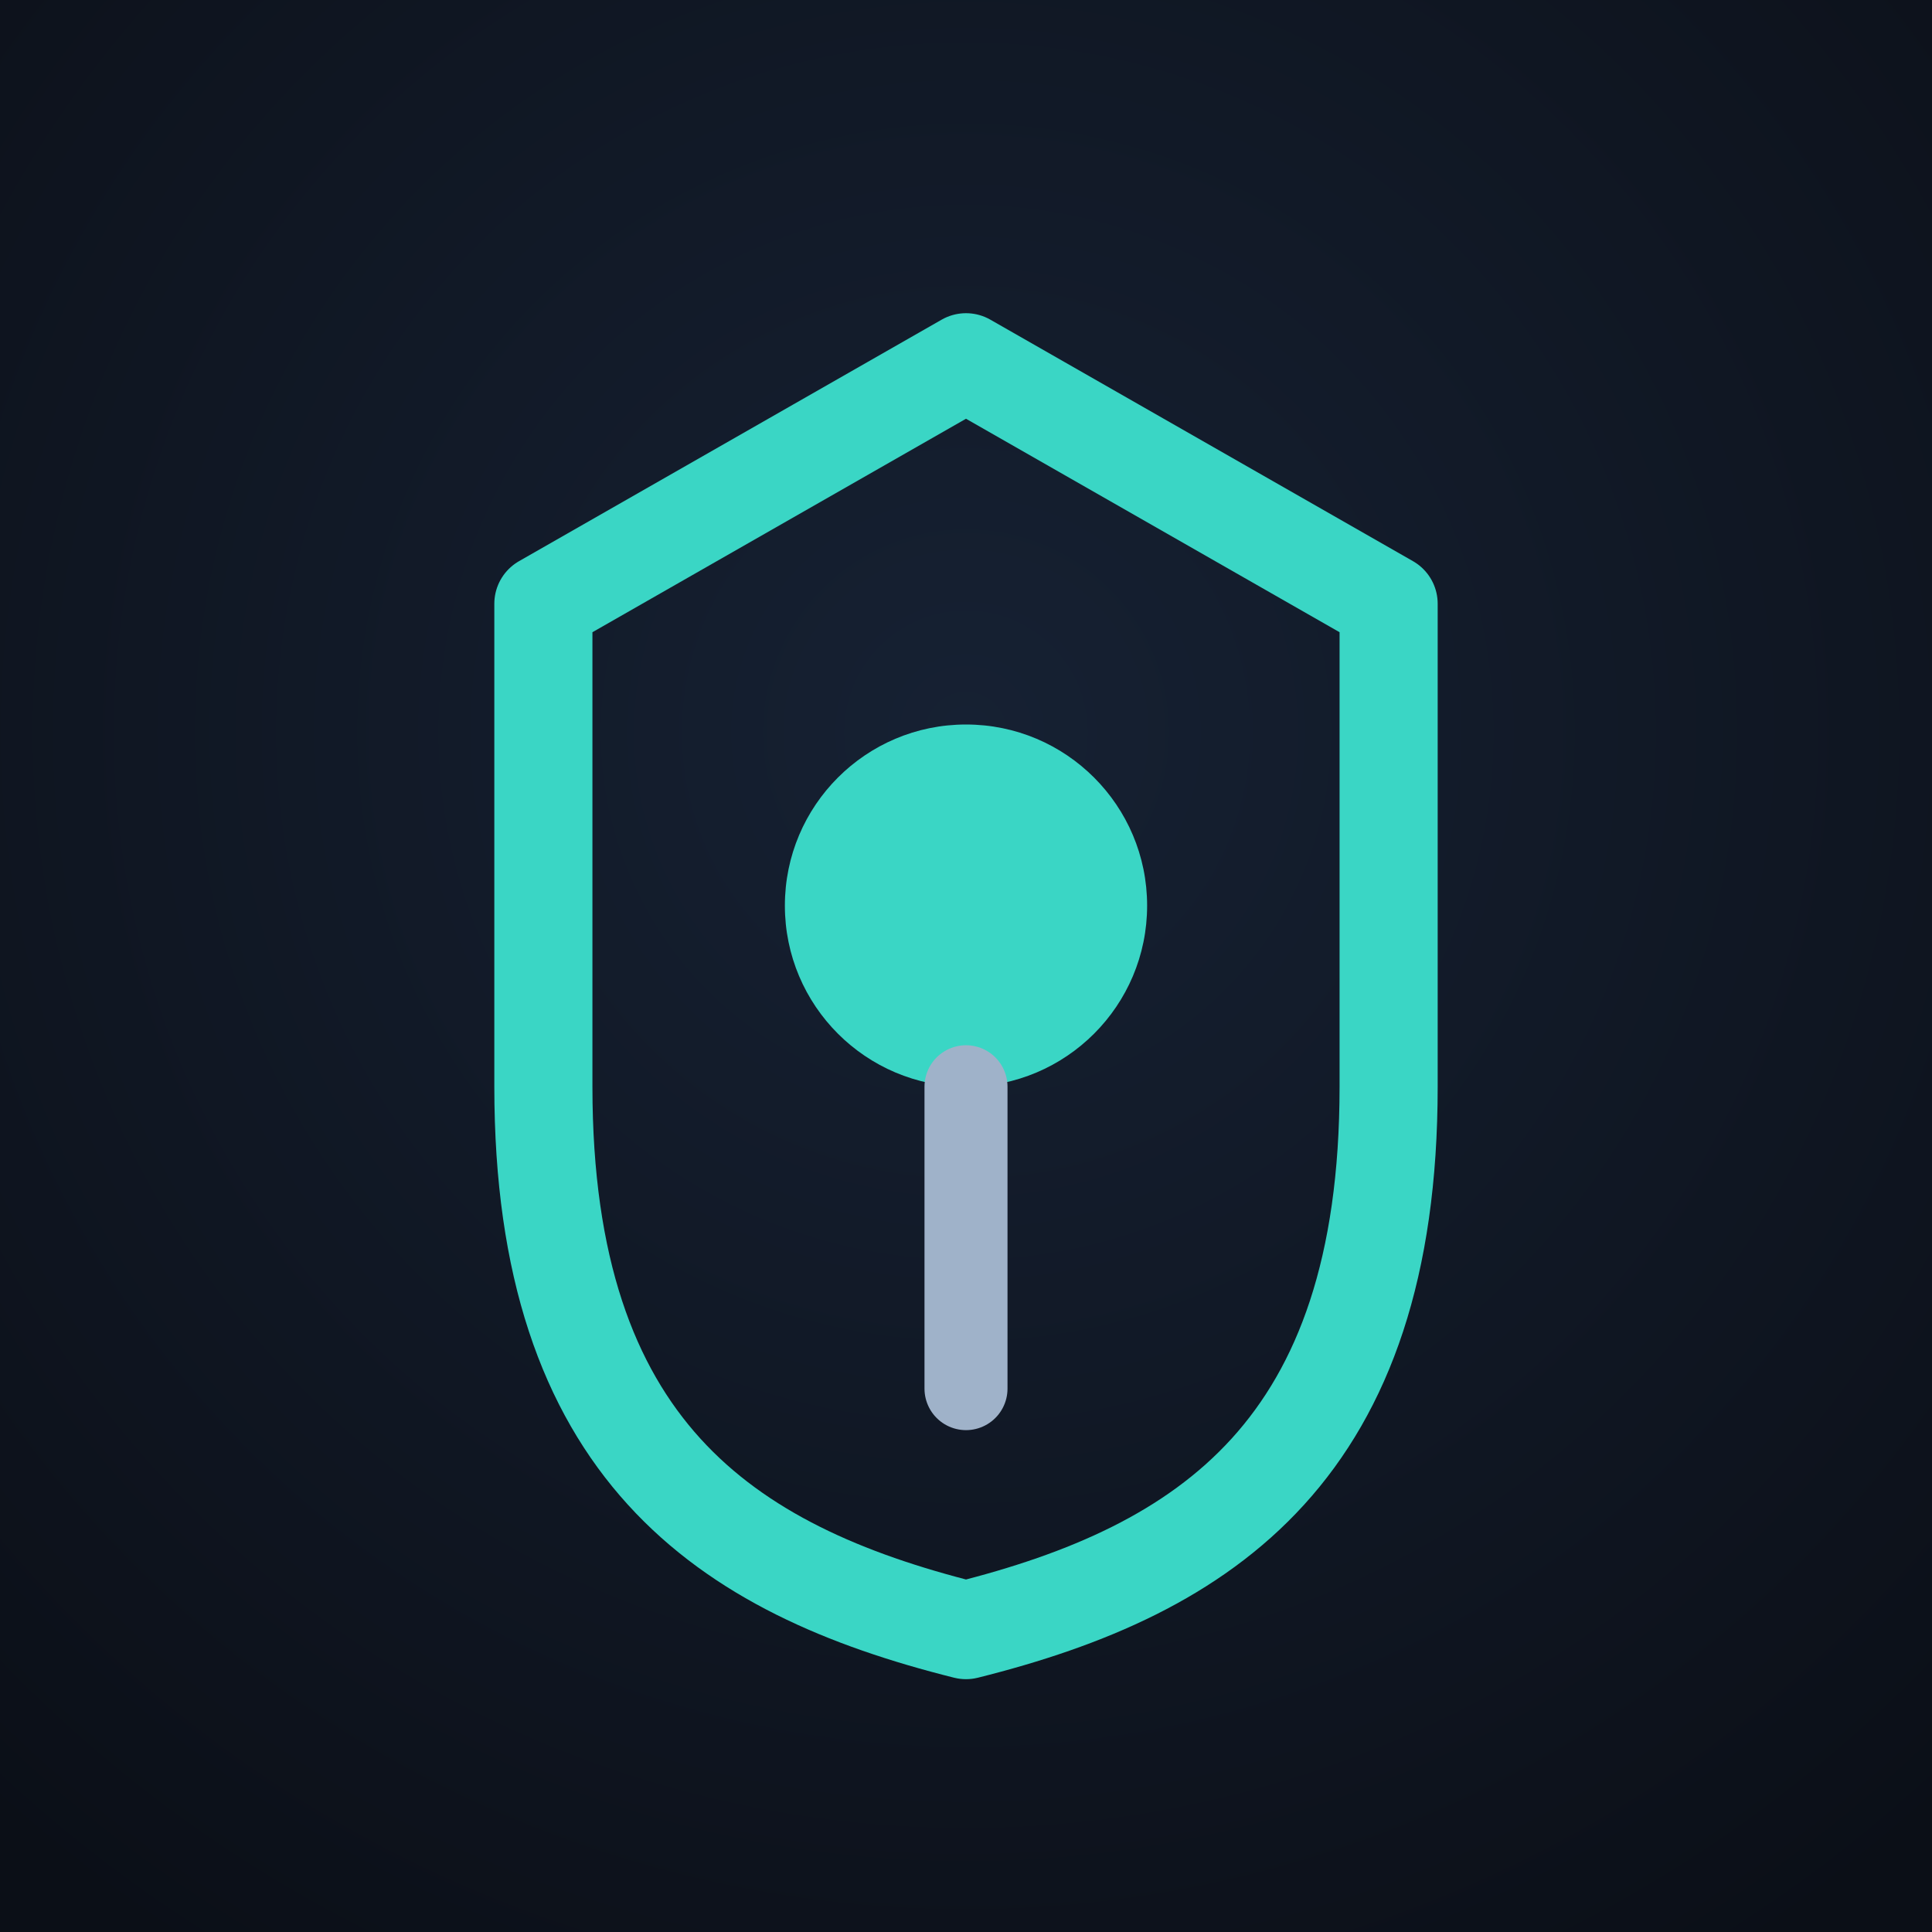
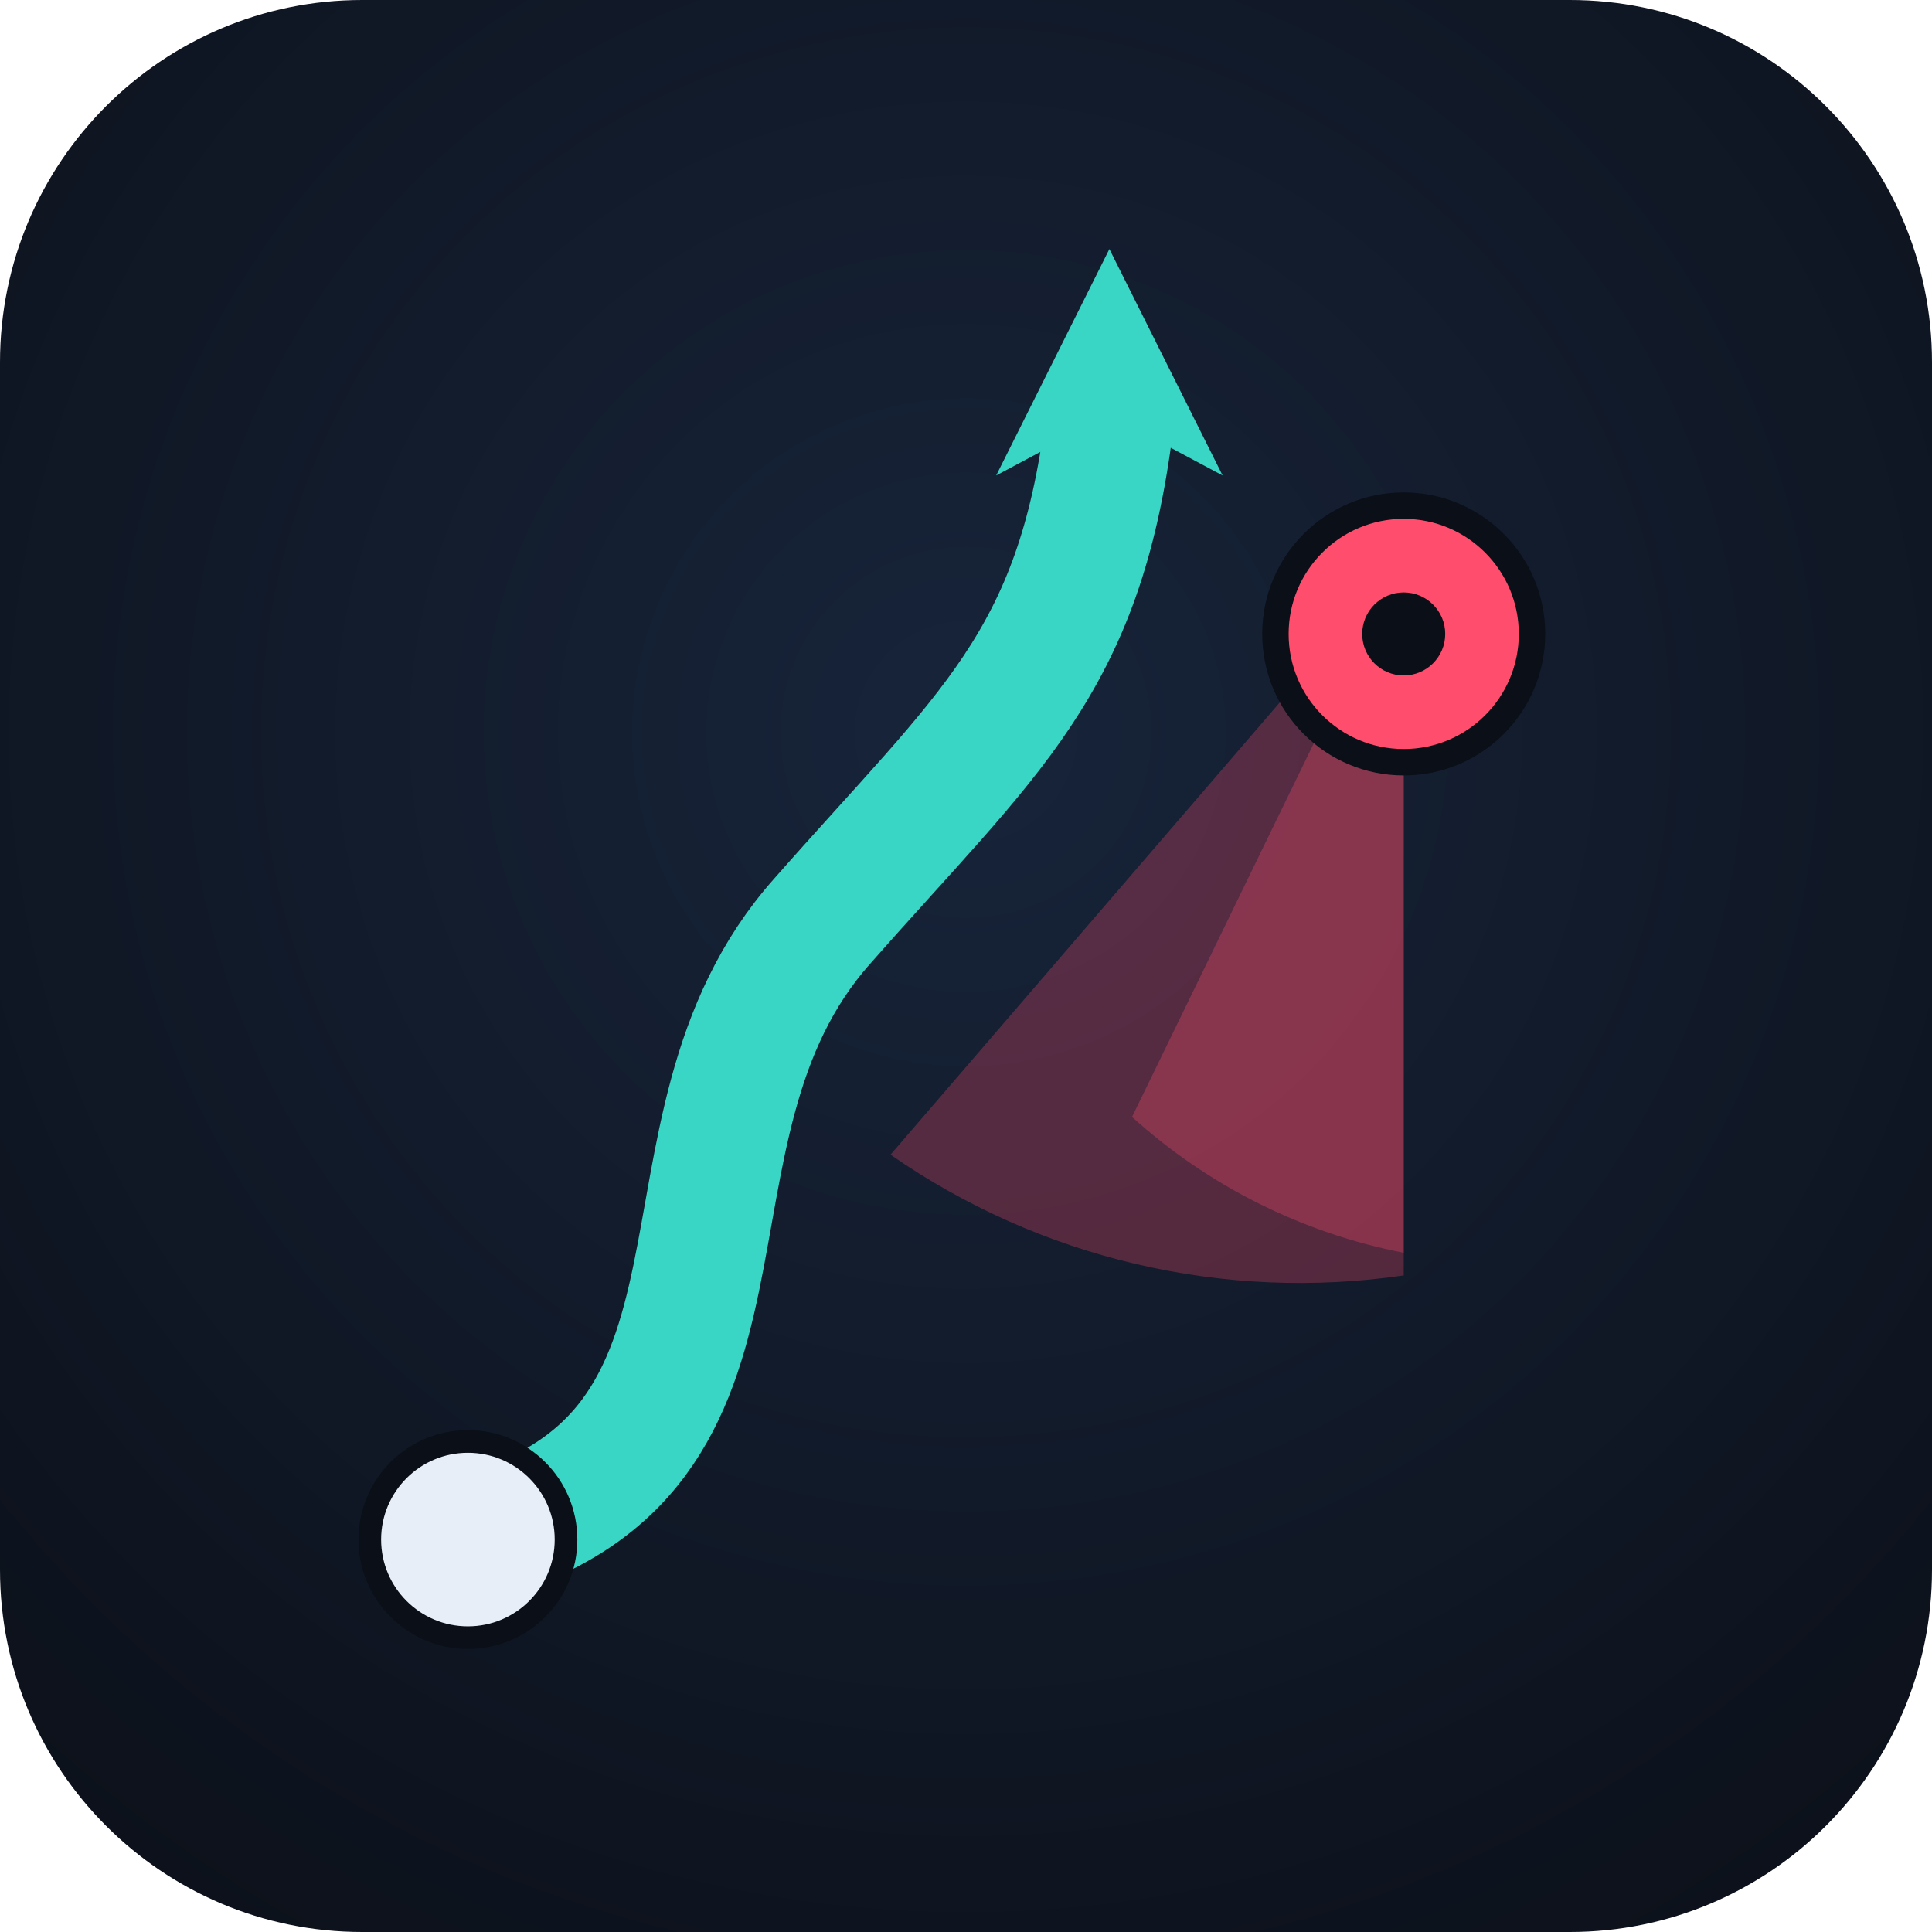
<svg xmlns="http://www.w3.org/2000/svg" viewBox="0 0 512 512" width="512" height="512">
  <defs>
-     <radialGradient id="bg" cx="50%" cy="38%" r="75%">
-       <stop offset="0%" stop-color="#162133" />
+     <radialGradient id="bg" cx="50%" cy="38%" r="80%">
+       <stop offset="0%" stop-color="#17243a" />
      <stop offset="100%" stop-color="#0b0f17" />
    </radialGradient>
  </defs>
-   <rect width="512" height="512" fill="url(#bg)" />
-   <g>
-     <path d="M256 96 L368 160 V288 C368 384 320 416 256 432 C192 416 144 384 144 288 V160 Z" fill="none" stroke="#3ad6c5" stroke-width="26" stroke-linejoin="round" />
-     <circle cx="256" cy="240" r="48" fill="#3ad6c5" />
-     <path d="M256 288 V368" stroke="#9fb2c9" stroke-width="22" stroke-linecap="round" />
-   </g>
+   <rect width="512" height="512" rx="96" fill="url(#bg)" />
+   <path d="M372 148 L236 306 A190 190 0 0 0 372 338 Z" fill="#ff4d6d" opacity="0.28" />
+   <path d="M372 148 L300 296 A150 150 0 0 0 372 332 Z" fill="#ff4d6d" opacity="0.30" />
+   <circle cx="372" cy="168" r="34" fill="#ff4d6d" />
+   <circle cx="372" cy="168" r="34" fill="none" stroke="#0b0f17" stroke-width="7" />
+   <circle cx="372" cy="168" r="11" fill="#0b0f17" />
+   <path d="M124 408 C 210 386, 168 300, 218 244 C 262 194, 286 176, 294 112" fill="none" stroke="#3ad6c5" stroke-width="34" stroke-linecap="round" />
+   <circle cx="124" cy="408" r="26" fill="#e8eef7" />
+   <circle cx="124" cy="408" r="26" fill="none" stroke="#0b0f17" stroke-width="6" />
+   <path d="M294 66 L324 126 L294 110 L264 126 Z" fill="#3ad6c5" />
</svg>
